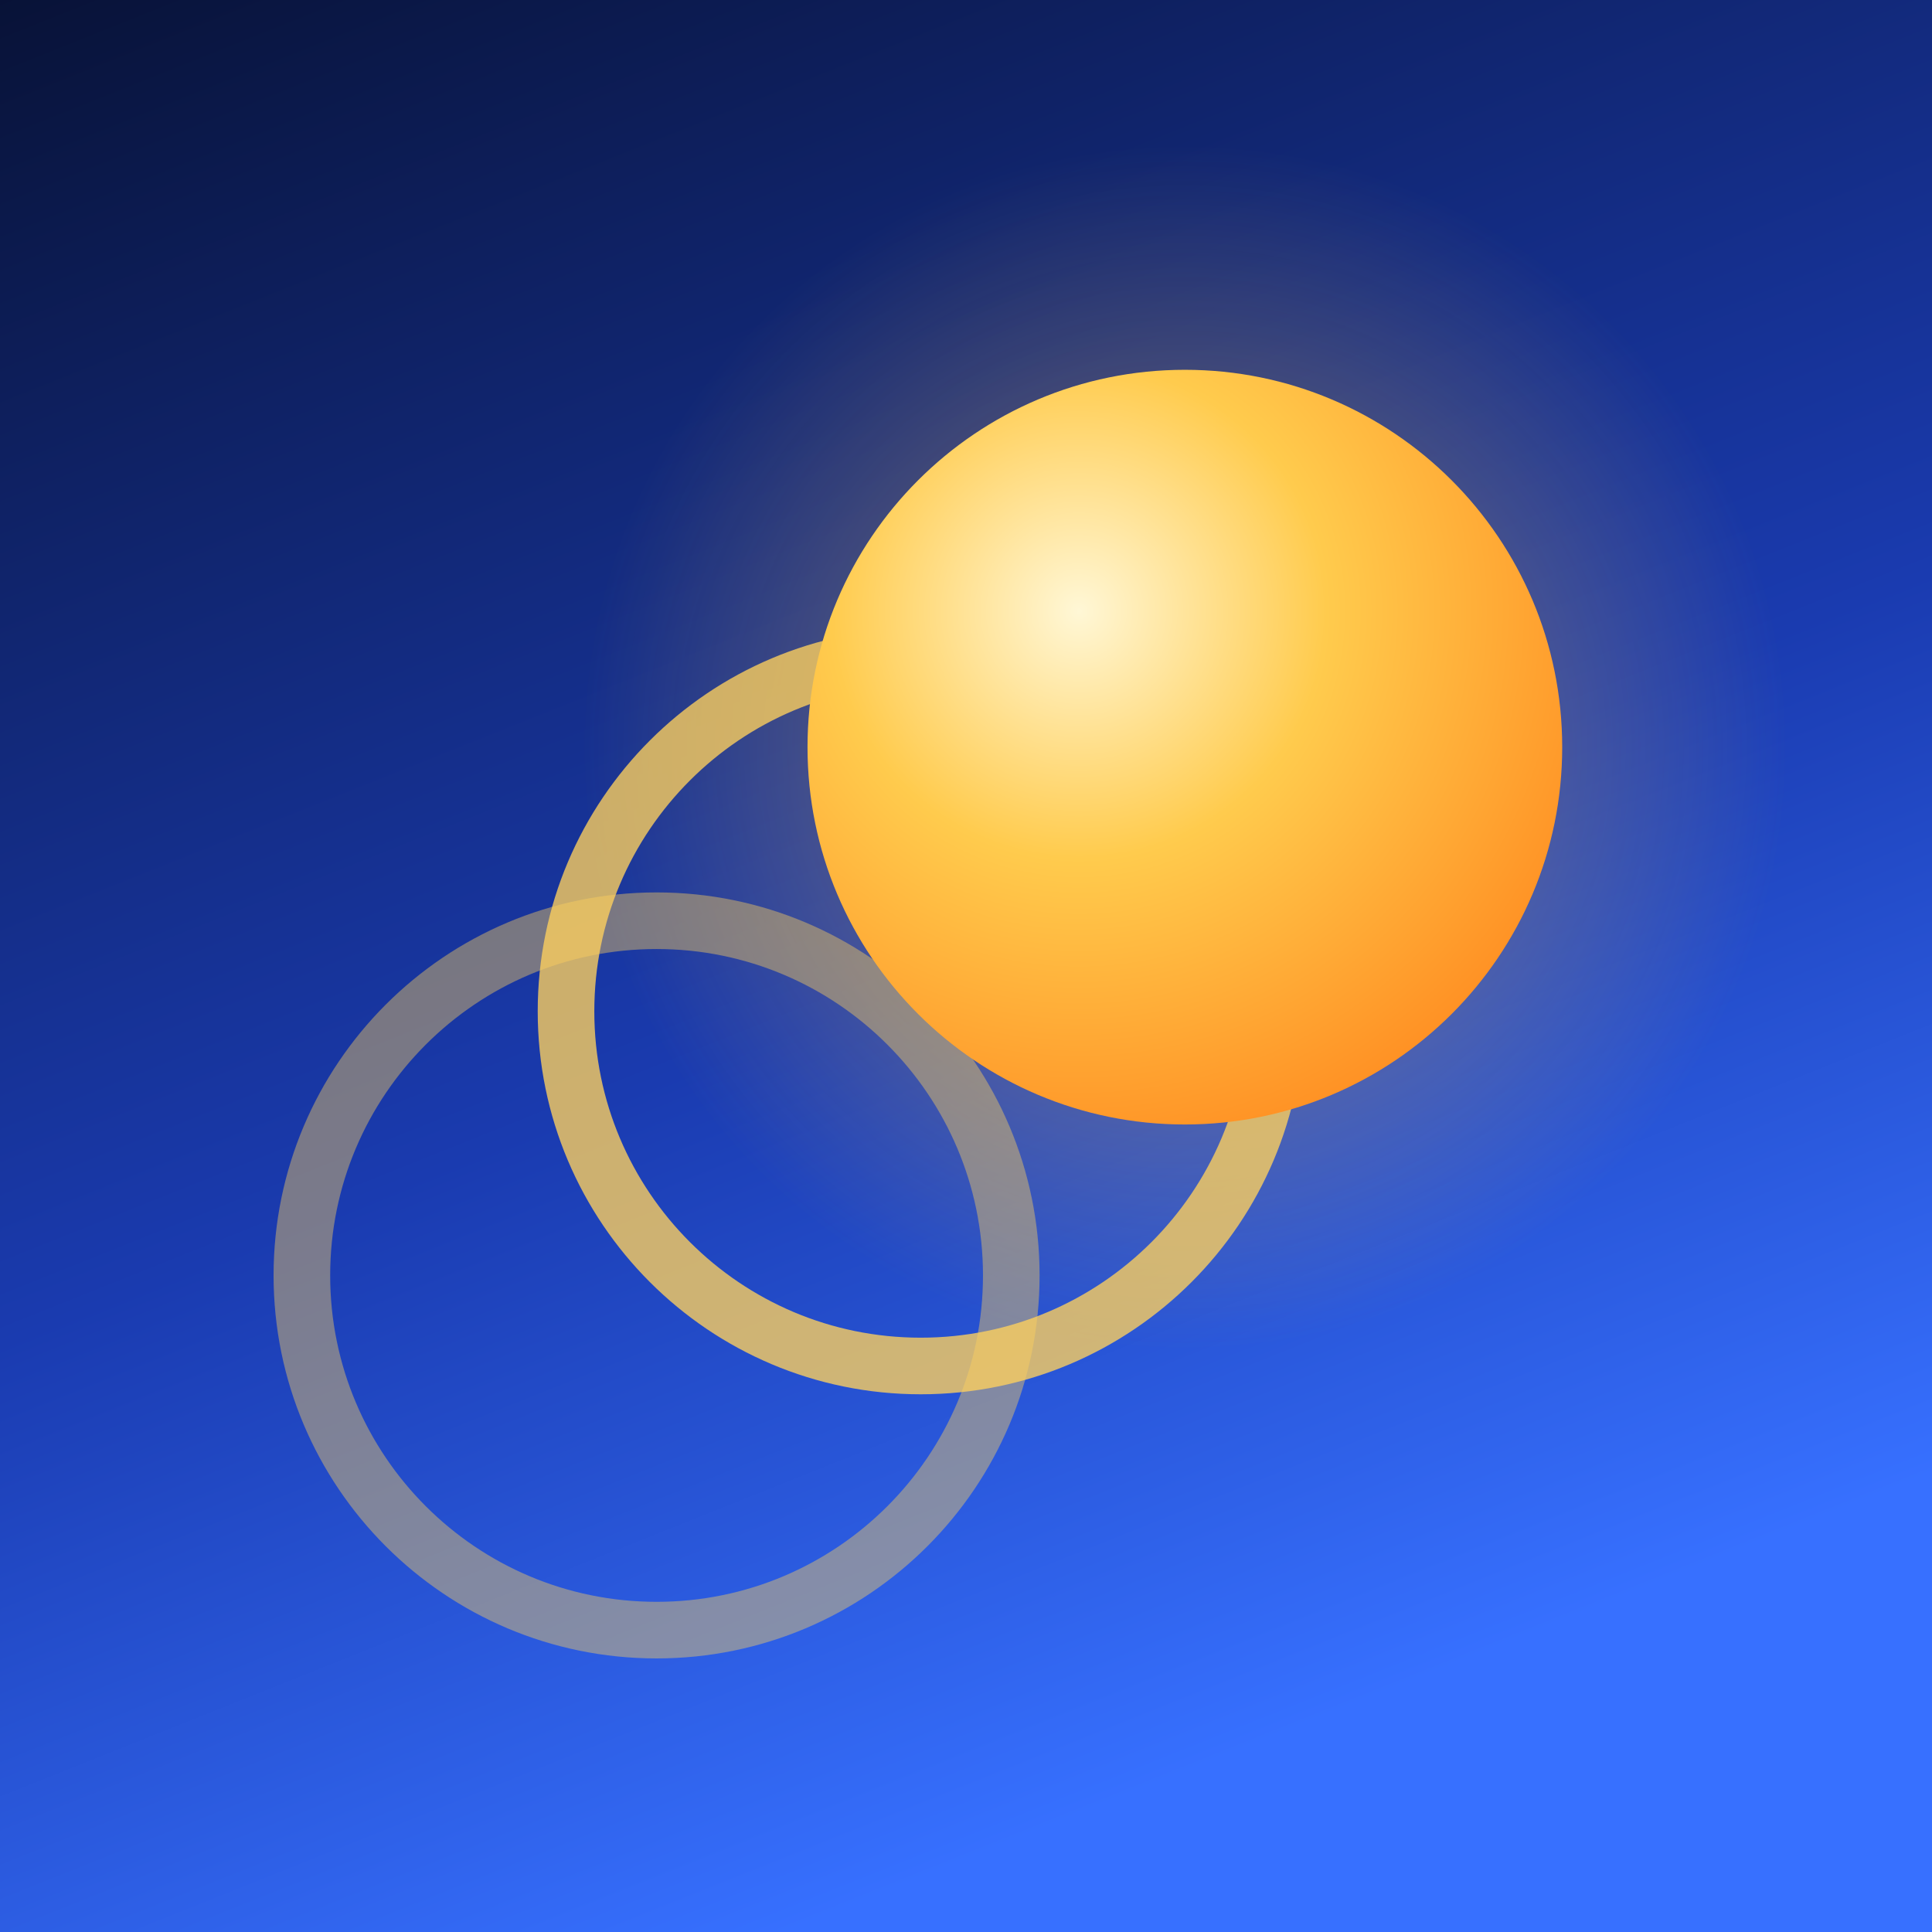
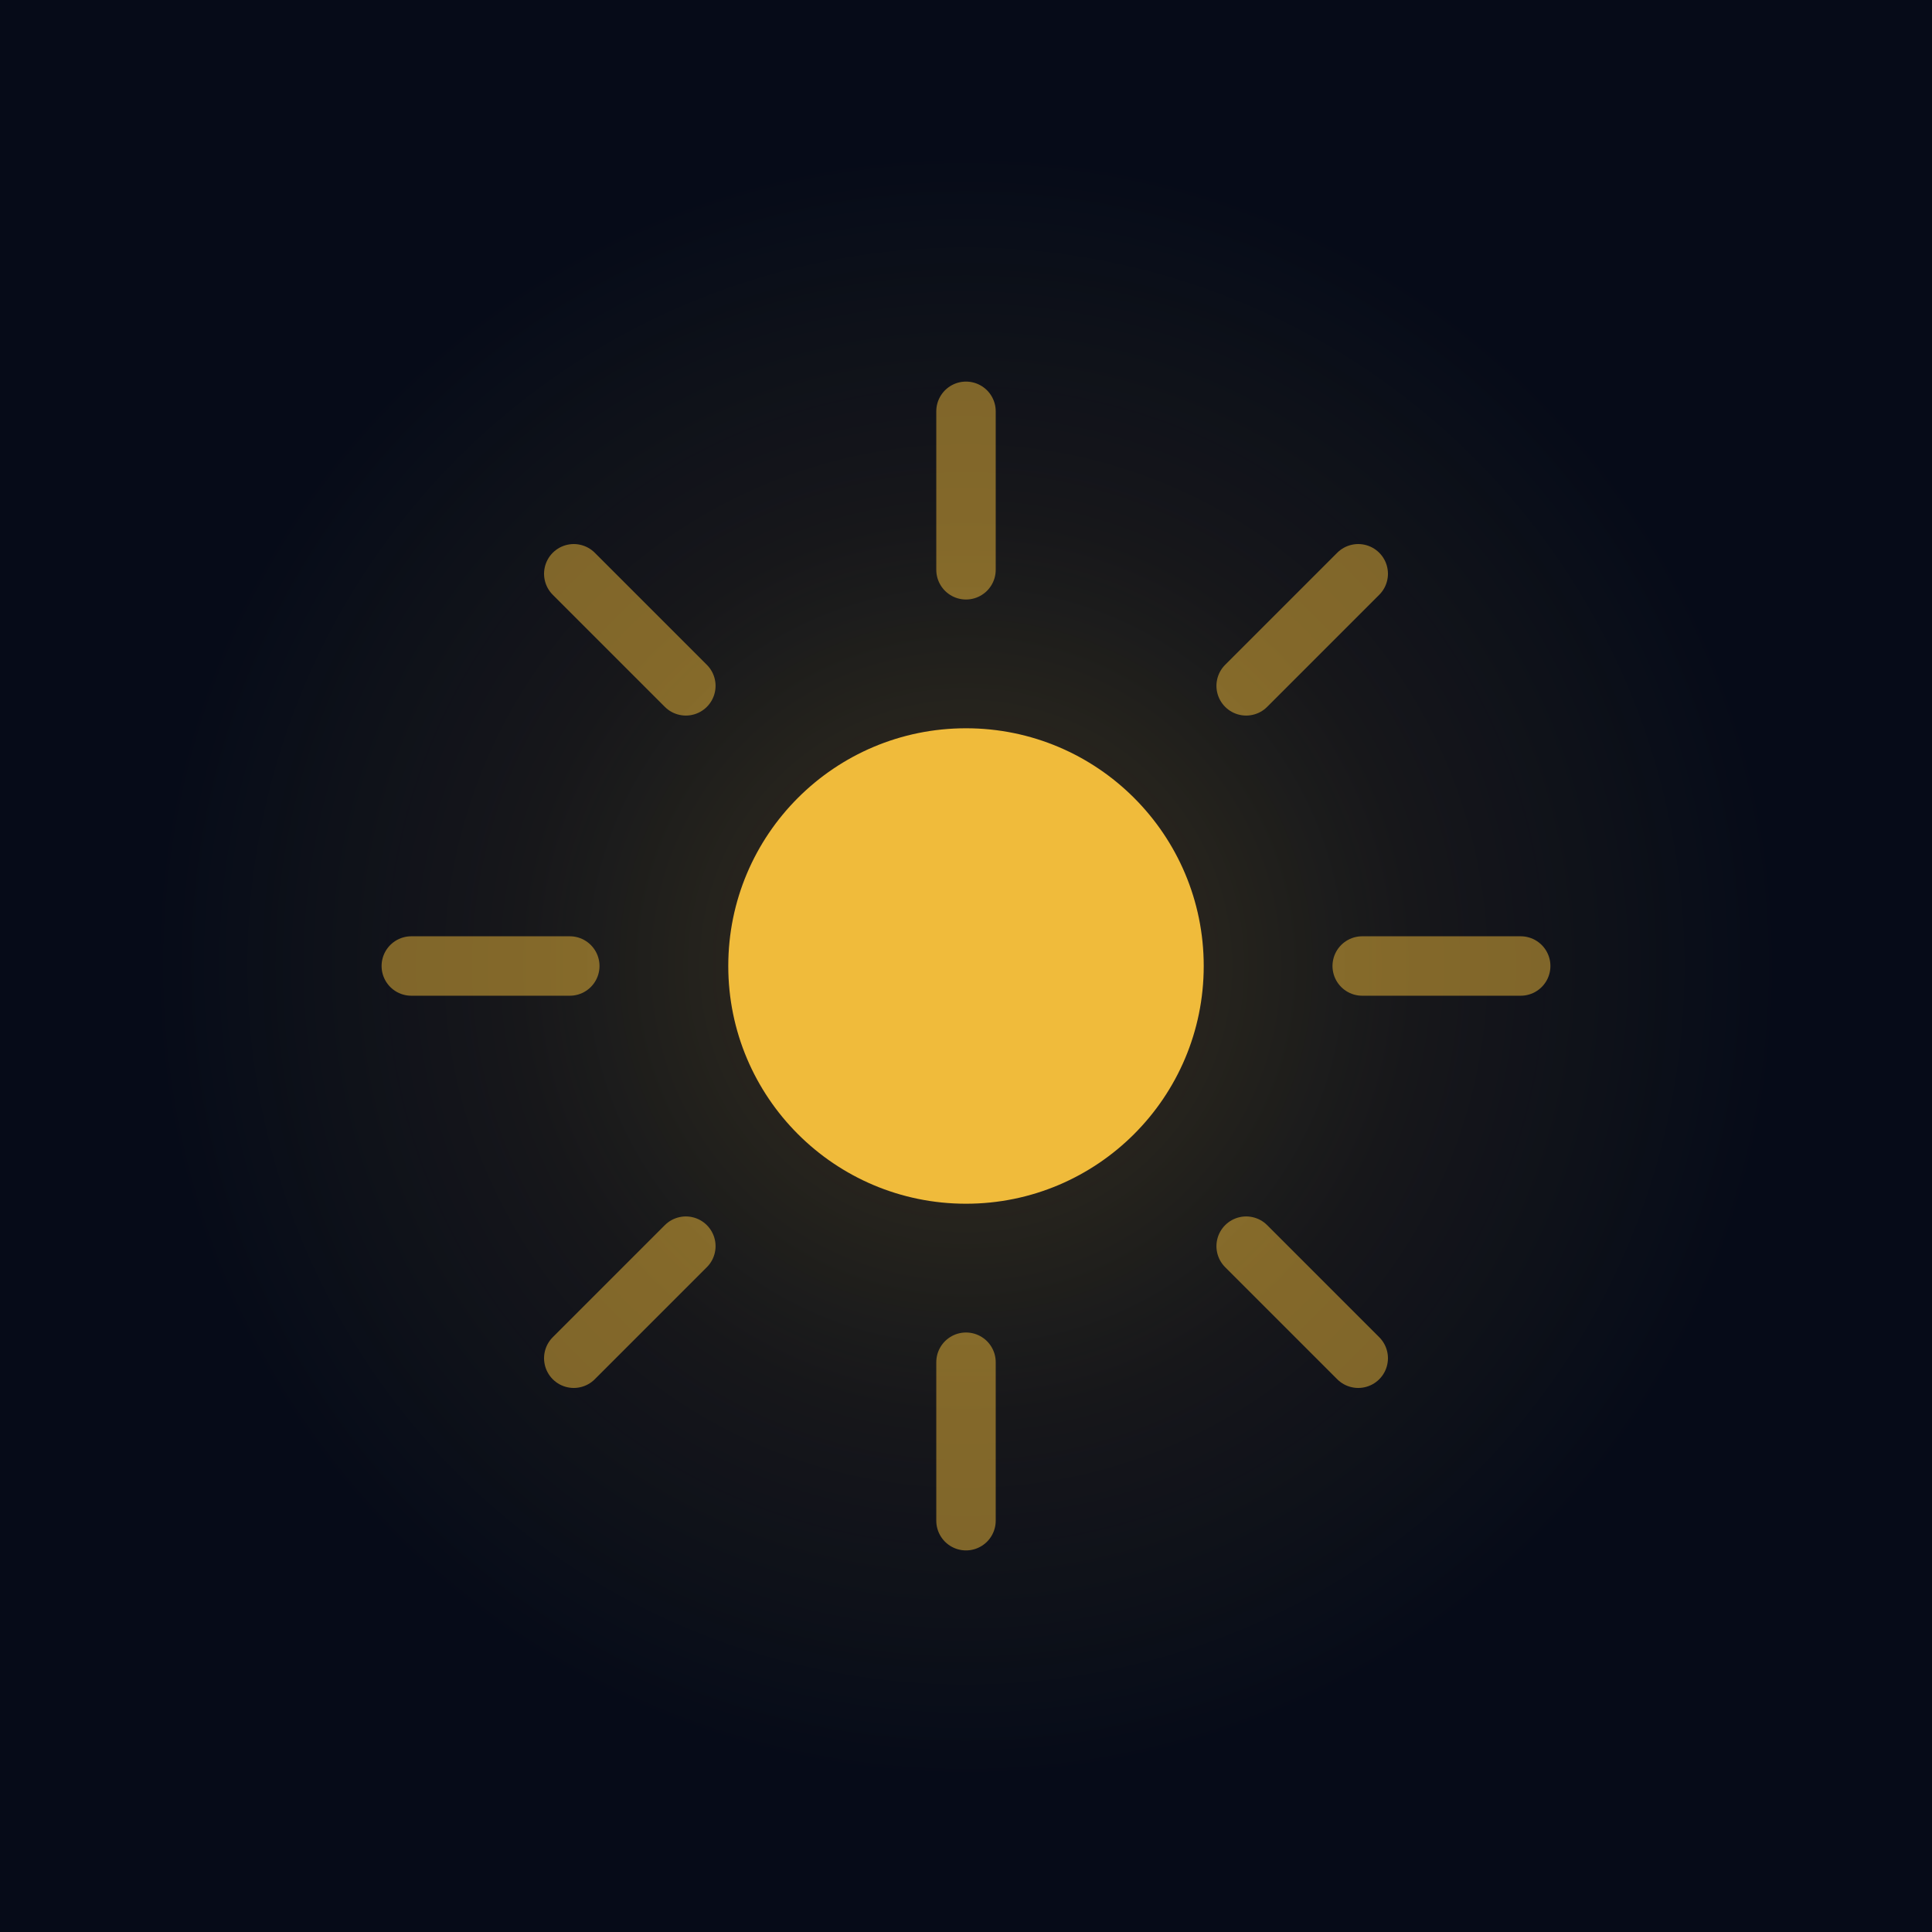
<svg xmlns="http://www.w3.org/2000/svg" viewBox="0 0 1024 1024" width="1024" height="1024">
  <defs>
-     <linearGradient id="bg" x1="0" y1="0" x2="0.4" y2="1">
-       <stop offset="0" stop-color="#081236" />
-       <stop offset="0.6" stop-color="#1A3BB0" />
-       <stop offset="1" stop-color="#3770FF" />
-     </linearGradient>
-     <radialGradient id="sun" cx="0.36" cy="0.32" r="0.78">
-       <stop offset="0" stop-color="#FFF7D6" />
-       <stop offset="0.42" stop-color="#FFCB4D" />
-       <stop offset="1" stop-color="#FF8A1F" />
-     </radialGradient>
    <radialGradient id="glow" cx="0.5" cy="0.5" r="0.5">
-       <stop offset="0.55" stop-color="#FFC24A" stop-opacity="0.22" />
-       <stop offset="1" stop-color="#FFC24A" stop-opacity="0" />
+       <stop offset="0" stop-color="#F0BB3B" stop-opacity="0.22" />
+       <stop offset="0.55" stop-color="#F0BB3B" stop-opacity="0.07" />
+       <stop offset="1" stop-color="#F0BB3B" stop-opacity="0" />
    </radialGradient>
  </defs>
-   <rect width="1024" height="1024" fill="url(#bg)" />
-   <circle cx="628" cy="396" r="320" fill="url(#glow)" />
-   <circle cx="348" cy="676" r="188" fill="none" stroke="#FFD15C" stroke-opacity="0.42" stroke-width="30" />
-   <circle cx="488" cy="536" r="188" fill="none" stroke="#FFD15C" stroke-opacity="0.78" stroke-width="30" />
-   <circle cx="628" cy="396" r="200" fill="url(#sun)" />
+   <rect width="1024" height="1024" fill="#060B18" />
+   <circle cx="512" cy="512" r="440" fill="url(#glow)" />
+   <g stroke="#F0BB3B" stroke-width="31.5" stroke-linecap="round" stroke-opacity="0.5">
+     <line x1="722.00" y1="512.00" x2="806.00" y2="512.00" />
+     <line x1="660.49" y1="660.49" x2="719.89" y2="719.89" />
+     <line x1="512.00" y1="722.00" x2="512.00" y2="806.00" />
+     <line x1="363.51" y1="660.49" x2="304.11" y2="719.89" />
+     <line x1="302.00" y1="512.00" x2="218.00" y2="512.00" />
+     <line x1="363.51" y1="363.51" x2="304.11" y2="304.11" />
+     <line x1="512.00" y1="302.00" x2="512.00" y2="218.00" />
+     <line x1="660.49" y1="363.51" x2="719.89" y2="304.11" />
+   </g>
+   <circle cx="512" cy="512" r="126" fill="#F0BB3B" />
</svg>
